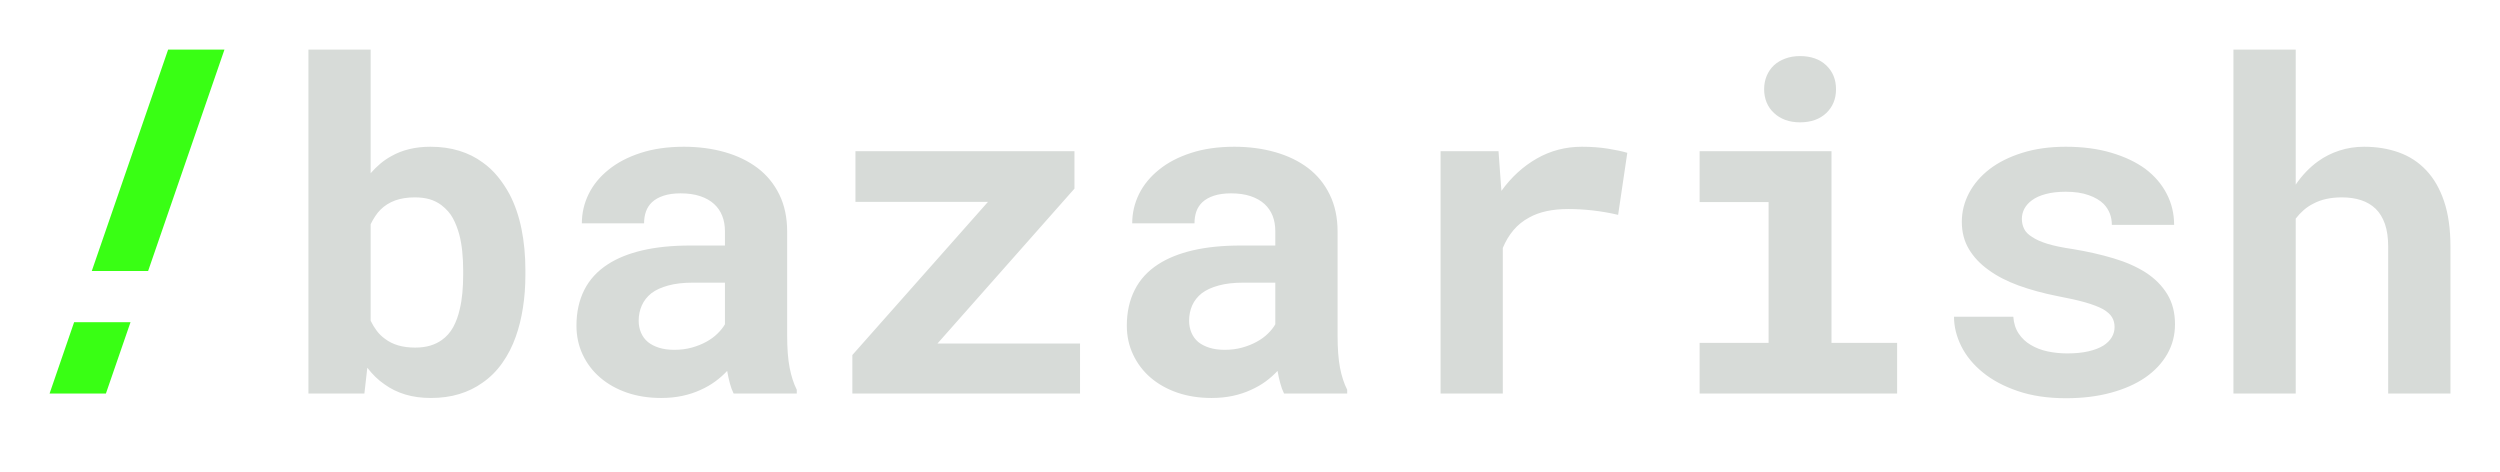
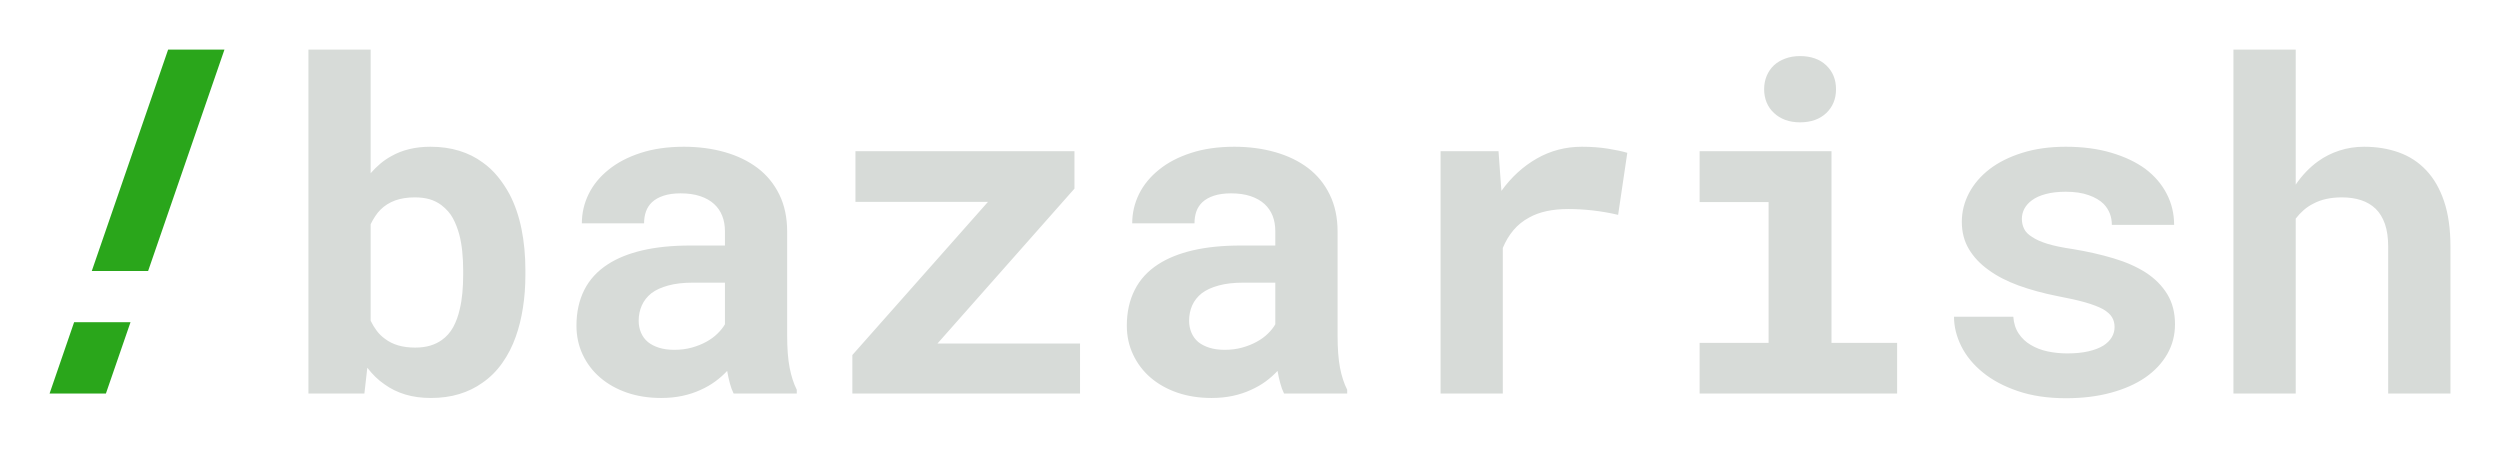
<svg xmlns="http://www.w3.org/2000/svg" viewBox="-0.051 -63.5 403.416 76.017" width="403.416" height="76.017" version="1.1">
-   <path style="fill:#39ff14" d="M 7.95,0.00 L 17.04,0.00 L 21.01,-11.51 L 11.91,-11.51 Z M 14.76,-19.77 L 23.85,-19.77 L 36.17,-55.50 L 27.08,-55.50 Z" />
+   <path style="fill:#2aa61b" d="M 7.95,0.00 L 17.04,0.00 L 21.01,-11.51 L 11.91,-11.51 Z M 14.76,-19.77 L 23.85,-19.77 L 36.17,-55.50 L 27.08,-55.50 Z" />
  <path style="fill:#d7dbd8" d="M84.73 -19.15V-19.91Q84.73 -23.45 84.10 -26.56Q83.47 -29.67 82.17 -32.16Q81.33 -33.71 80.25 -35.03Q79.17 -36.35 77.83 -37.29Q76.17 -38.52 74.05 -39.17Q71.94 -39.82 69.41 -39.82Q67.57 -39.82 66.00 -39.44Q64.42 -39.06 63.09 -38.30Q62.15 -37.79 61.32 -37.09Q60.49 -36.39 59.76 -35.55V-55.50H49.72V0.00H58.75L59.22 -4.16Q59.84 -3.36 60.52 -2.69Q61.21 -2.02 62.00 -1.48Q63.49 -0.40 65.35 0.16Q67.21 0.72 69.48 0.72Q71.98 0.72 74.05 0.09Q76.13 -0.54 77.79 -1.73Q79.64 -3.00 80.99 -4.91Q82.35 -6.83 83.18 -9.18Q83.94 -11.31 84.33 -13.82Q84.73 -16.33 84.73 -19.15ZM74.69 -19.91V-19.15Q74.69 -17.63 74.56 -16.22Q74.43 -14.81 74.14 -13.62Q73.78 -12.00 73.08 -10.71Q72.37 -9.43 71.25 -8.64Q70.46 -8.06 69.38 -7.73Q68.29 -7.41 66.95 -7.41Q65.40 -7.41 64.19 -7.77Q62.98 -8.13 62.08 -8.82Q61.32 -9.36 60.76 -10.10Q60.20 -10.84 59.76 -11.74V-27.32Q60.09 -28.00 60.49 -28.60Q60.88 -29.20 61.35 -29.67Q62.33 -30.64 63.70 -31.15Q65.08 -31.65 66.88 -31.65Q68.22 -31.65 69.27 -31.35Q70.31 -31.04 71.15 -30.42Q72.41 -29.45 73.04 -28.27Q73.67 -27.10 74.07 -25.62Q74.40 -24.35 74.54 -22.91Q74.69 -21.46 74.69 -19.91Z M118.33 0.00H128.52V-0.61Q127.77 -2.10 127.37 -4.16Q126.97 -6.21 126.97 -9.36V-26.12Q126.97 -29.52 125.71 -32.10Q124.44 -34.69 122.20 -36.39Q119.96 -38.08 116.91 -38.95Q113.85 -39.82 110.31 -39.82Q106.38 -39.82 103.32 -38.82Q100.27 -37.83 98.17 -36.13Q96.04 -34.43 94.94 -32.19Q93.84 -29.95 93.84 -27.46H103.88Q103.88 -28.51 104.19 -29.38Q104.50 -30.24 105.15 -30.86Q105.87 -31.54 107.03 -31.92Q108.18 -32.30 109.77 -32.30Q111.58 -32.30 112.93 -31.85Q114.29 -31.40 115.19 -30.57Q116.06 -29.77 116.49 -28.67Q116.93 -27.57 116.93 -26.20V-23.88H111.33Q106.99 -23.88 103.65 -23.11Q100.30 -22.33 98.03 -20.85Q95.50 -19.22 94.23 -16.71Q92.97 -14.20 92.97 -10.95Q92.97 -8.42 93.98 -6.27Q94.99 -4.12 96.80 -2.57Q98.61 -1.01 101.12 -0.14Q103.63 0.72 106.63 0.72Q108.47 0.72 110.06 0.38Q111.65 0.04 112.99 -0.58Q114.29 -1.16 115.37 -1.95Q116.46 -2.75 117.29 -3.65Q117.47 -2.60 117.72 -1.66Q117.97 -0.72 118.33 0.00ZM108.76 -7.05Q107.35 -7.05 106.28 -7.39Q105.22 -7.73 104.50 -8.31Q103.77 -8.92 103.39 -9.81Q103.01 -10.70 103.01 -11.74Q103.01 -13.08 103.52 -14.22Q104.03 -15.36 105.07 -16.19Q106.12 -16.98 107.78 -17.43Q109.45 -17.89 111.79 -17.89H116.93V-11.17Q116.49 -10.41 115.73 -9.67Q114.97 -8.92 113.93 -8.35Q112.88 -7.77 111.58 -7.41Q110.28 -7.05 108.76 -7.05Z M151.22 -8.06 173.33 -33.06V-39.10H137.99V-30.93H159.38L137.49 -6.21V0.00H174.23V-8.06Z M207.15 0.00H217.34V-0.61Q216.58 -2.10 216.18 -4.16Q215.79 -6.21 215.79 -9.36V-26.12Q215.79 -29.52 214.52 -32.10Q213.26 -34.69 211.02 -36.39Q208.78 -38.08 205.72 -38.95Q202.67 -39.82 199.13 -39.82Q195.19 -39.82 192.14 -38.82Q189.08 -37.83 186.99 -36.13Q184.86 -34.43 183.75 -32.19Q182.65 -29.95 182.65 -27.46H192.70Q192.70 -28.51 193.00 -29.38Q193.31 -30.24 193.96 -30.86Q194.68 -31.54 195.84 -31.92Q197.00 -32.30 198.59 -32.30Q200.39 -32.30 201.75 -31.85Q203.10 -31.40 204.01 -30.57Q204.87 -29.77 205.31 -28.67Q205.74 -27.57 205.74 -26.20V-23.88H200.14Q195.80 -23.88 192.46 -23.11Q189.12 -22.33 186.84 -20.85Q184.31 -19.22 183.05 -16.71Q181.78 -14.20 181.78 -10.95Q181.78 -8.42 182.80 -6.27Q183.81 -4.12 185.61 -2.57Q187.42 -1.01 189.93 -0.14Q192.44 0.72 195.44 0.72Q197.29 0.72 198.88 0.38Q200.46 0.04 201.80 -0.58Q203.10 -1.16 204.19 -1.95Q205.27 -2.75 206.10 -3.65Q206.28 -2.60 206.54 -1.66Q206.79 -0.72 207.15 0.00ZM197.57 -7.05Q196.17 -7.05 195.10 -7.39Q194.03 -7.73 193.31 -8.31Q192.59 -8.92 192.21 -9.81Q191.83 -10.70 191.83 -11.74Q191.83 -13.08 192.33 -14.22Q192.84 -15.36 193.89 -16.19Q194.94 -16.98 196.60 -17.43Q198.26 -17.89 200.61 -17.89H205.74V-11.17Q205.31 -10.41 204.55 -9.67Q203.79 -8.92 202.74 -8.35Q201.69 -7.77 200.39 -7.41Q199.09 -7.05 197.57 -7.05Z M255.21 -39.82Q251.27 -39.82 247.94 -37.92Q244.62 -36.02 242.23 -32.70L242.16 -33.57L241.76 -39.10H232.41V0.00H242.45V-23.49Q243.14 -25.15 244.19 -26.38Q245.23 -27.61 246.71 -28.40Q247.94 -29.09 249.52 -29.43Q251.09 -29.77 253.04 -29.77Q254.92 -29.77 256.99 -29.54Q259.07 -29.30 261.06 -28.83L262.54 -38.84Q261.35 -39.20 259.42 -39.51Q257.48 -39.82 255.21 -39.82Z M274.21 -39.10V-30.89H285.34V-8.17H274.21V0.00H306.08V-8.17H295.49V-39.10ZM284.62 -49.10Q284.62 -47.95 285.03 -46.95Q285.45 -45.96 286.21 -45.27Q286.97 -44.55 288.03 -44.15Q289.10 -43.76 290.40 -43.76Q293.07 -43.76 294.65 -45.26Q296.22 -46.76 296.22 -49.10Q296.22 -51.45 294.65 -52.95Q293.07 -54.45 290.40 -54.45Q289.10 -54.45 288.03 -54.05Q286.97 -53.66 286.21 -52.97Q285.45 -52.25 285.03 -51.25Q284.62 -50.26 284.62 -49.10Z M341.17 -10.73Q341.17 -9.83 340.71 -9.07Q340.26 -8.31 339.36 -7.73Q338.42 -7.15 336.96 -6.81Q335.49 -6.47 333.54 -6.47Q331.92 -6.47 330.38 -6.79Q328.84 -7.12 327.65 -7.84Q326.46 -8.53 325.70 -9.67Q324.94 -10.80 324.83 -12.39H315.26Q315.26 -10.01 316.43 -7.64Q317.61 -5.28 319.88 -3.43Q322.16 -1.55 325.54 -0.40Q328.92 0.76 333.33 0.76Q337.34 0.76 340.59 -0.13Q343.84 -1.01 346.15 -2.60Q348.43 -4.19 349.68 -6.38Q350.92 -8.56 350.92 -11.17Q350.92 -13.98 349.68 -16.02Q348.43 -18.07 346.22 -19.51Q344.02 -20.92 340.99 -21.82Q337.95 -22.73 334.41 -23.31Q331.95 -23.67 330.36 -24.15Q328.77 -24.64 327.87 -25.26Q326.93 -25.83 326.57 -26.58Q326.21 -27.32 326.21 -28.18Q326.21 -29.05 326.62 -29.83Q327.04 -30.60 327.83 -31.18Q328.70 -31.83 330.07 -32.19Q331.45 -32.56 333.29 -32.56Q335.46 -32.56 336.99 -32.01Q338.53 -31.47 339.43 -30.57Q340.08 -29.88 340.41 -29.03Q340.73 -28.18 340.73 -27.21H350.78Q350.78 -29.92 349.58 -32.23Q348.39 -34.54 346.15 -36.24Q343.88 -37.90 340.62 -38.86Q337.37 -39.82 333.29 -39.82Q329.39 -39.82 326.28 -38.84Q323.17 -37.87 321.00 -36.21Q318.84 -34.54 317.68 -32.34Q316.52 -30.13 316.52 -27.71Q316.52 -25.22 317.66 -23.31Q318.80 -21.39 320.82 -19.95Q322.85 -18.46 325.68 -17.43Q328.52 -16.40 331.95 -15.72Q334.66 -15.21 336.43 -14.71Q338.20 -14.20 339.29 -13.62Q340.33 -13.01 340.75 -12.32Q341.17 -11.63 341.17 -10.73Z M370.40 -33.71V-55.50H360.35V0.00H370.40V-28.22Q370.98 -28.98 371.68 -29.59Q372.38 -30.21 373.25 -30.64Q374.19 -31.15 375.35 -31.40Q376.50 -31.65 377.84 -31.65Q379.58 -31.65 380.95 -31.20Q382.32 -30.75 383.30 -29.81Q384.27 -28.87 384.80 -27.35Q385.32 -25.83 385.32 -23.74V0.00H395.37V-23.67Q395.37 -27.97 394.34 -31.02Q393.31 -34.07 391.46 -36.02Q389.62 -37.98 387.05 -38.90Q384.49 -39.82 381.42 -39.82Q379.32 -39.82 377.44 -39.20Q375.56 -38.59 374.01 -37.47Q373.00 -36.75 372.08 -35.79Q371.16 -34.83 370.40 -33.71Z" />
</svg>
